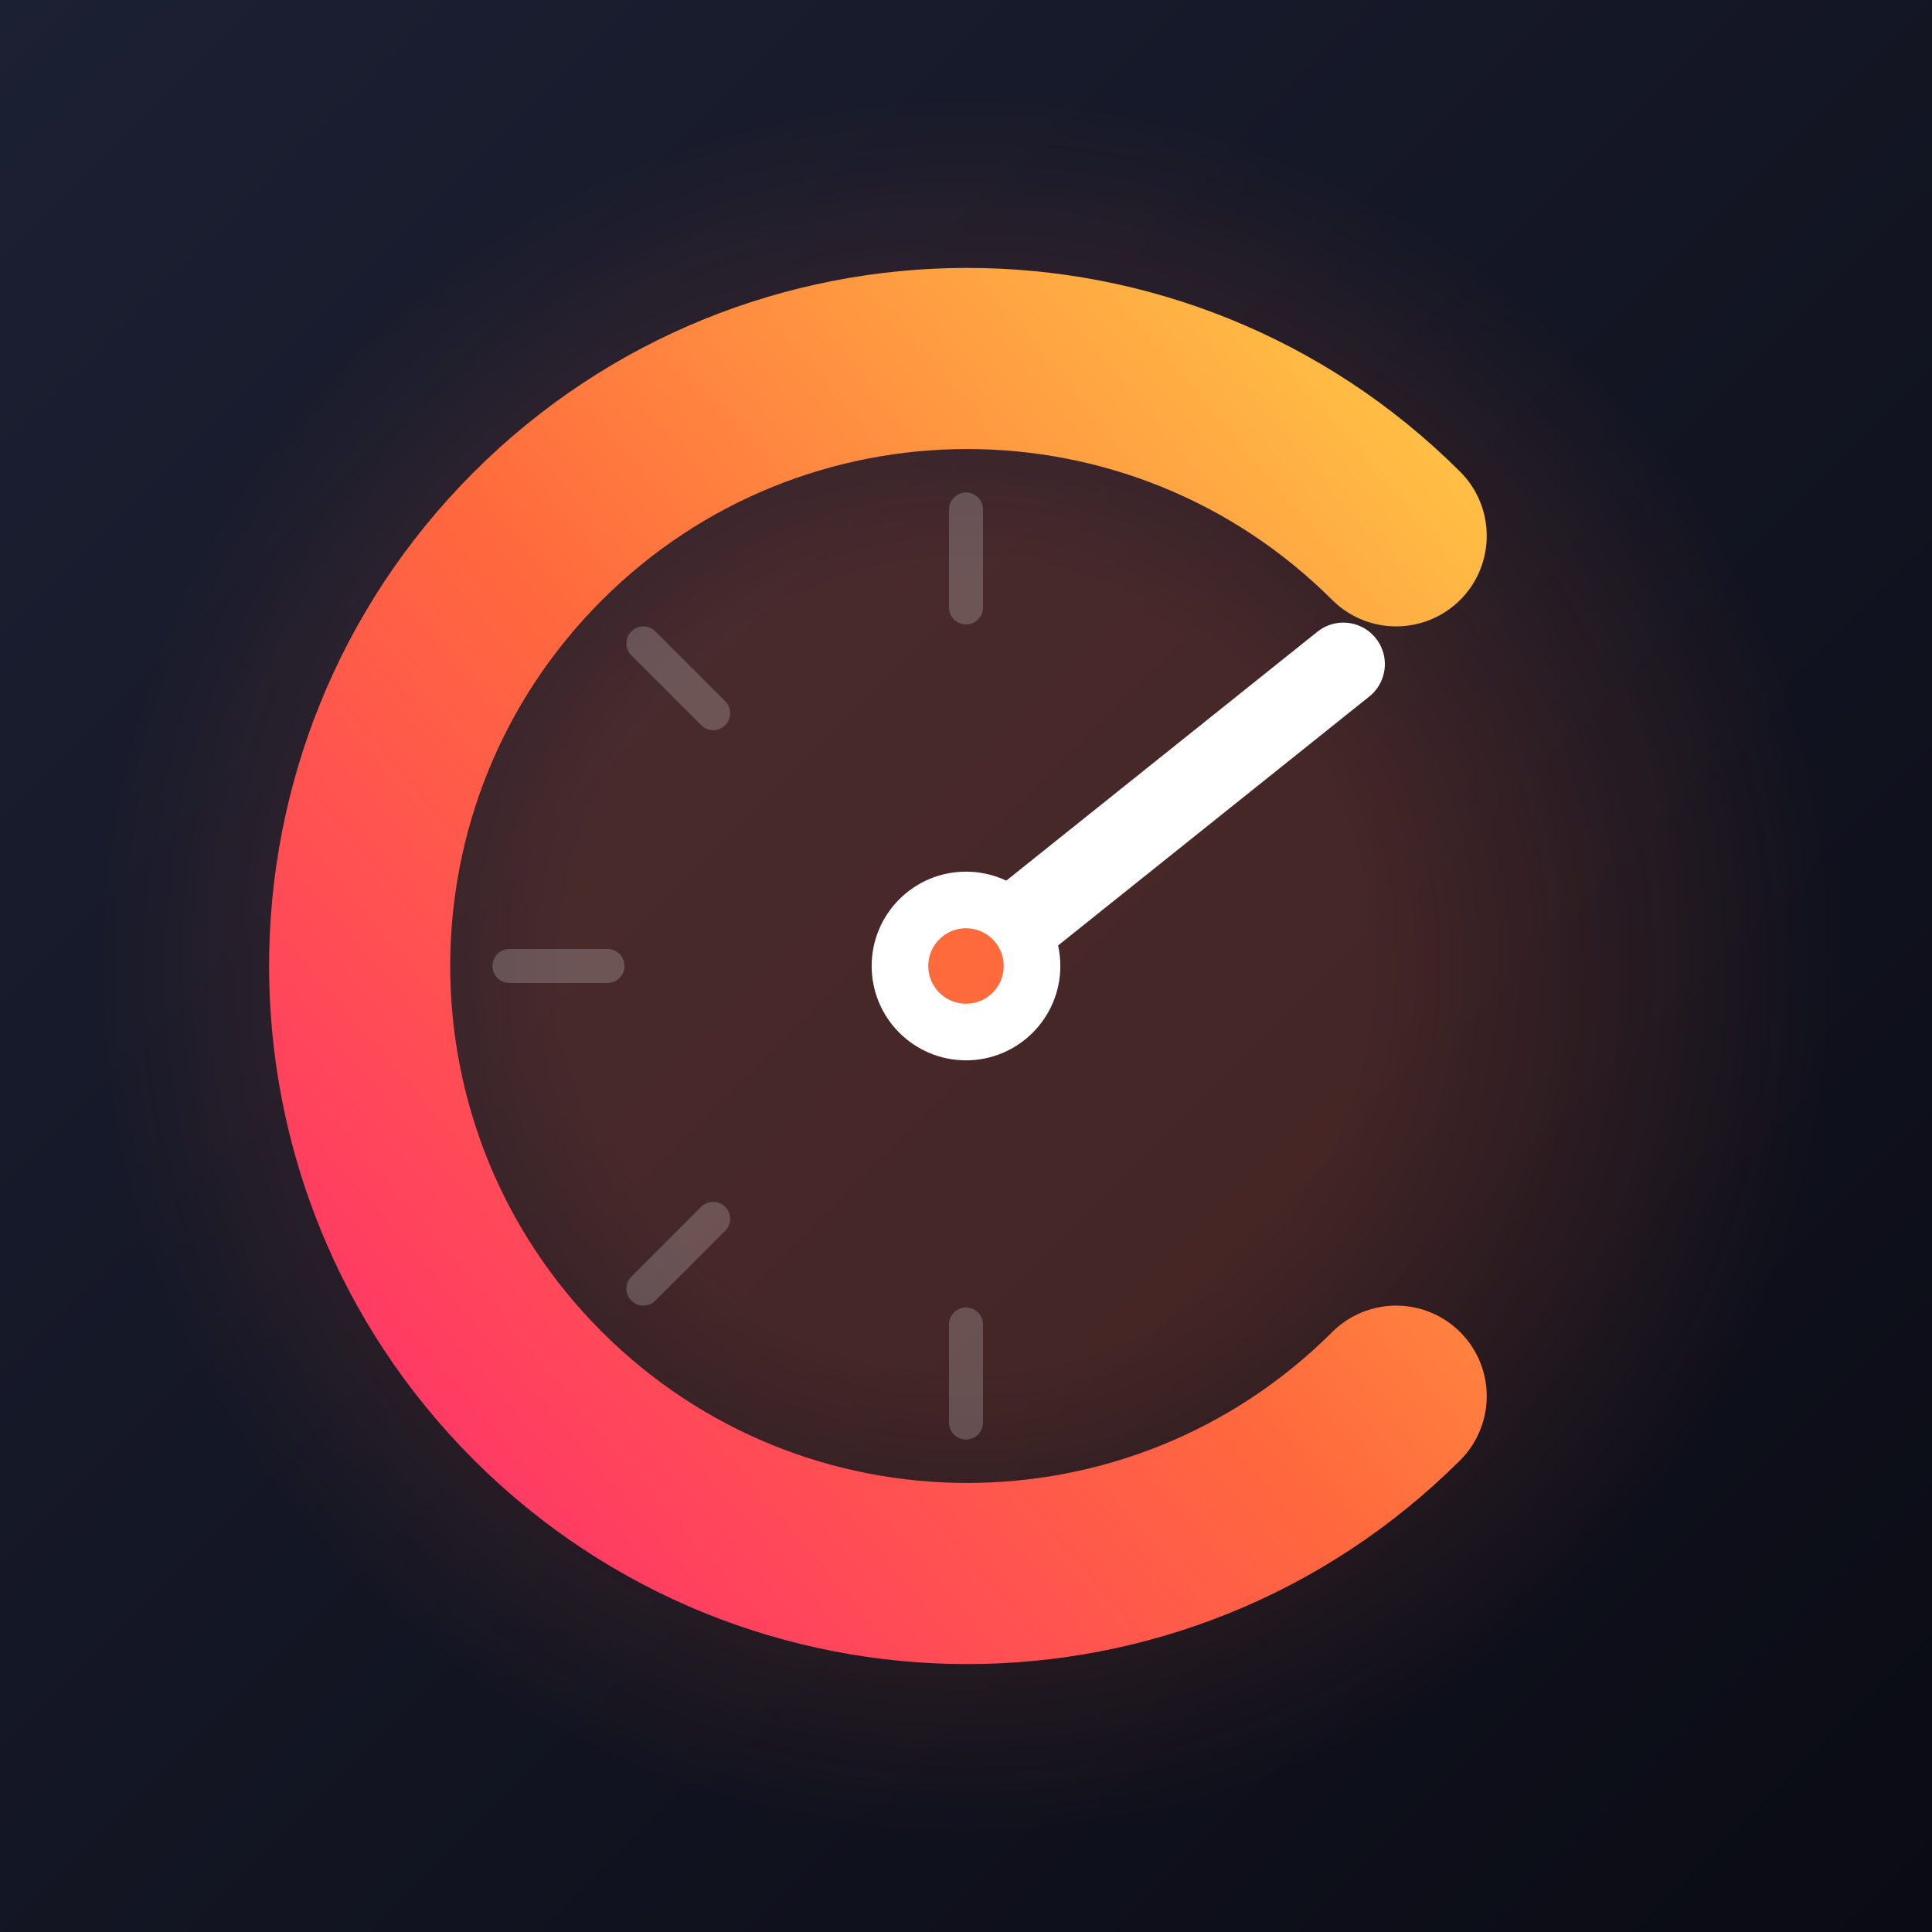
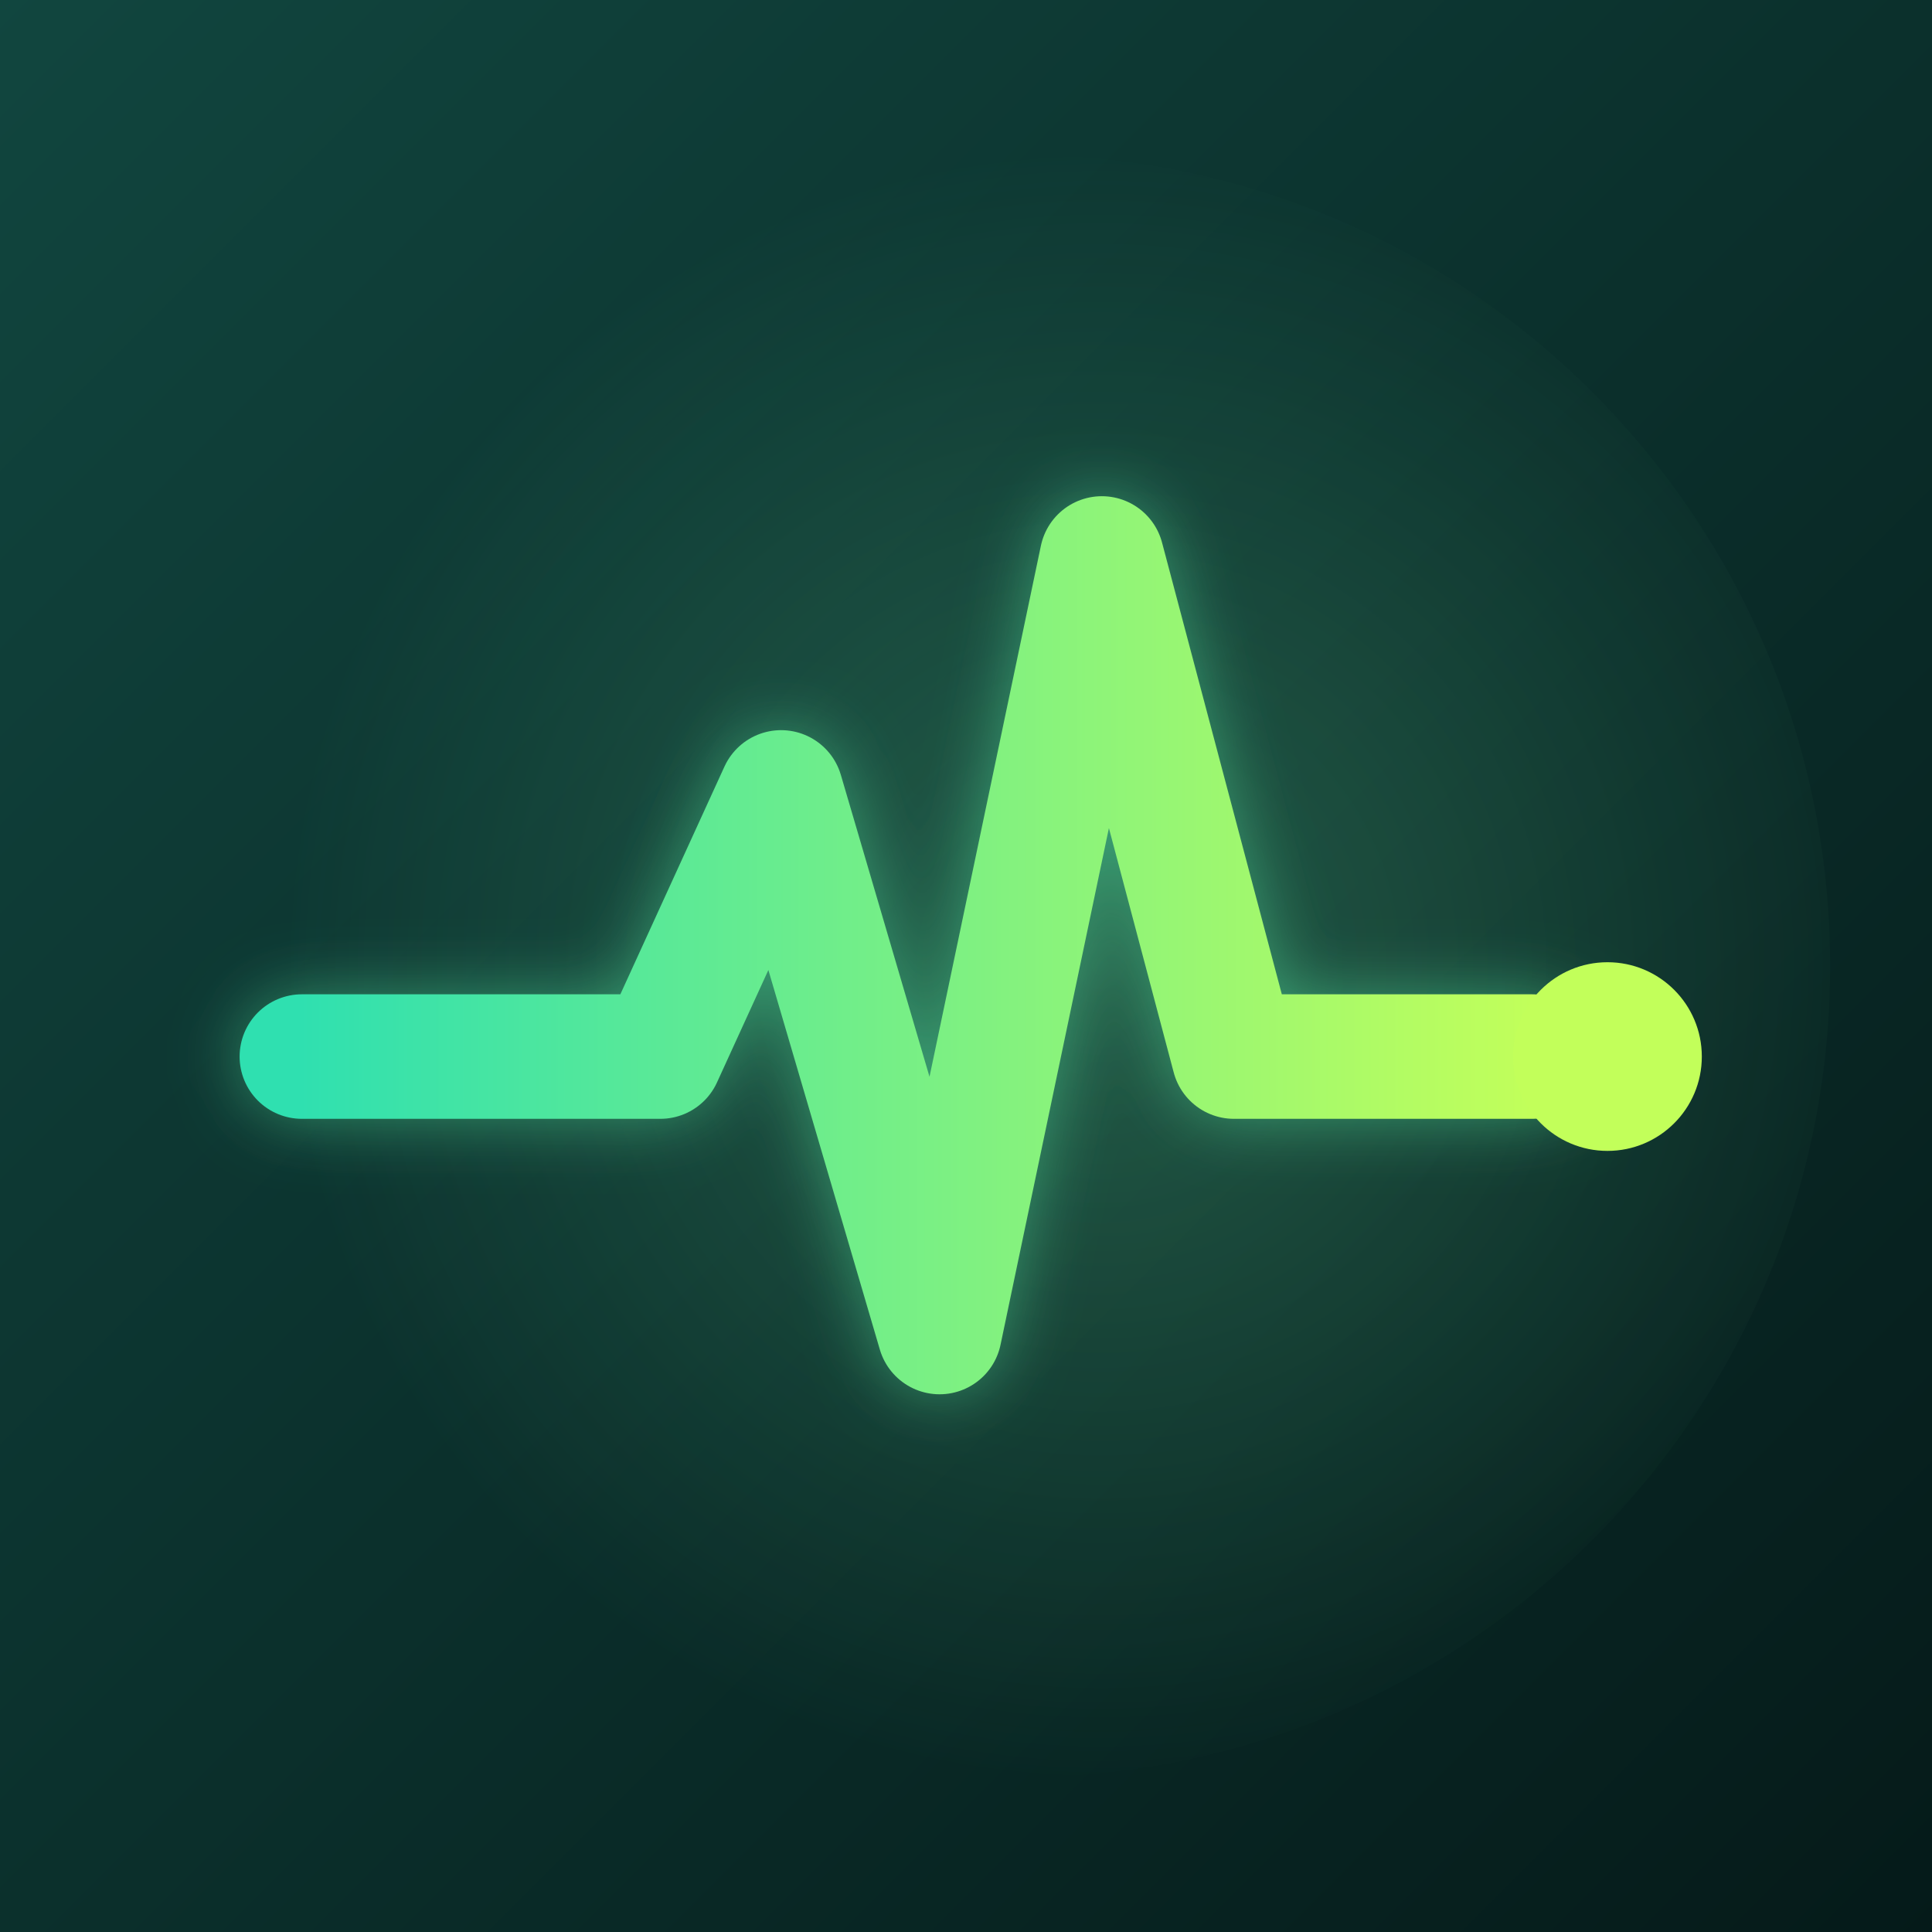
<svg xmlns="http://www.w3.org/2000/svg" viewBox="0 0 1024 1024">
  <defs>
-     <linearGradient id="ccbg" x1="0" y1="0" x2="1" y2="1">
-       <stop offset="0" stop-color="#1c2033" />
-       <stop offset="1" stop-color="#0a0b14" />
+     <linearGradient id="plbg" x1="0" y1="0" x2="1" y2="1">
+       <stop offset="0" stop-color="#11463f" />
+       <stop offset="1" stop-color="#051a19" />
    </linearGradient>
-     <radialGradient id="ccglow" cx="0.5" cy="0.5" r="0.5">
-       <stop offset="0.45" stop-color="#ff6a3d" stop-opacity="0.22" />
-       <stop offset="1" stop-color="#ff6a3d" stop-opacity="0" />
+     <linearGradient id="plln" x1="0" y1="0" x2="1" y2="0">
+       <stop offset="0" stop-color="#2fe0b0" />
+       <stop offset="1" stop-color="#c2ff5a" />
+     </linearGradient>
+     <radialGradient id="plgl" cx="0.55" cy="0.5" r="0.5">
+       <stop offset="0" stop-color="#7dffb0" stop-opacity="0.22" />
+       <stop offset="1" stop-color="#7dffb0" stop-opacity="0" />
    </radialGradient>
-     <linearGradient id="ccarc" x1="0" y1="1" x2="1" y2="0">
-       <stop offset="0" stop-color="#ff2f6d" />
-       <stop offset="0.5" stop-color="#ff6a3d" />
-       <stop offset="1" stop-color="#ffc145" />
-     </linearGradient>
+     <filter id="plsh" x="-20%" y="-20%" width="140%" height="140%">
+       <feGaussianBlur stdDeviation="18" />
+     </filter>
  </defs>
-   <rect width="1024" height="1024" fill="url(#ccbg)" />
-   <circle cx="512" cy="512" r="470" fill="url(#ccglow)" />
-   <g stroke="#fff" stroke-opacity="0.2" stroke-width="18" stroke-linecap="round">
-     <path d="M512 270v52M341 341l37 37M270 512h52M341 683l37-37M512 754v-52" />
-   </g>
-   <path d="M740 284A322 322 0 1 0 740 740" fill="none" stroke="url(#ccarc)" stroke-width="96" stroke-linecap="round" />
-   <path d="M512 512L712 352" stroke="#fff" stroke-width="44" stroke-linecap="round" />
-   <circle cx="512" cy="512" r="50" fill="#fff" />
-   <circle cx="512" cy="512" r="20" fill="#ff6a3d" />
+   <rect width="1024" height="1024" fill="url(#plbg)" />
+   <circle cx="540" cy="512" r="430" fill="url(#plgl)" />
+   <path d="M160 560H350L414 420L498 706L584 296L654 560H812" fill="none" stroke="#5dffb0" stroke-opacity="0.45" stroke-width="64" stroke-linecap="round" stroke-linejoin="round" filter="url(#plsh)" />
+   <path d="M160 560H350L414 420L498 706L584 296L654 560H812" fill="none" stroke="url(#plln)" stroke-width="66" stroke-linecap="round" stroke-linejoin="round" />
+   <circle cx="852" cy="560" r="50" fill="#c2ff5a" />
</svg>
